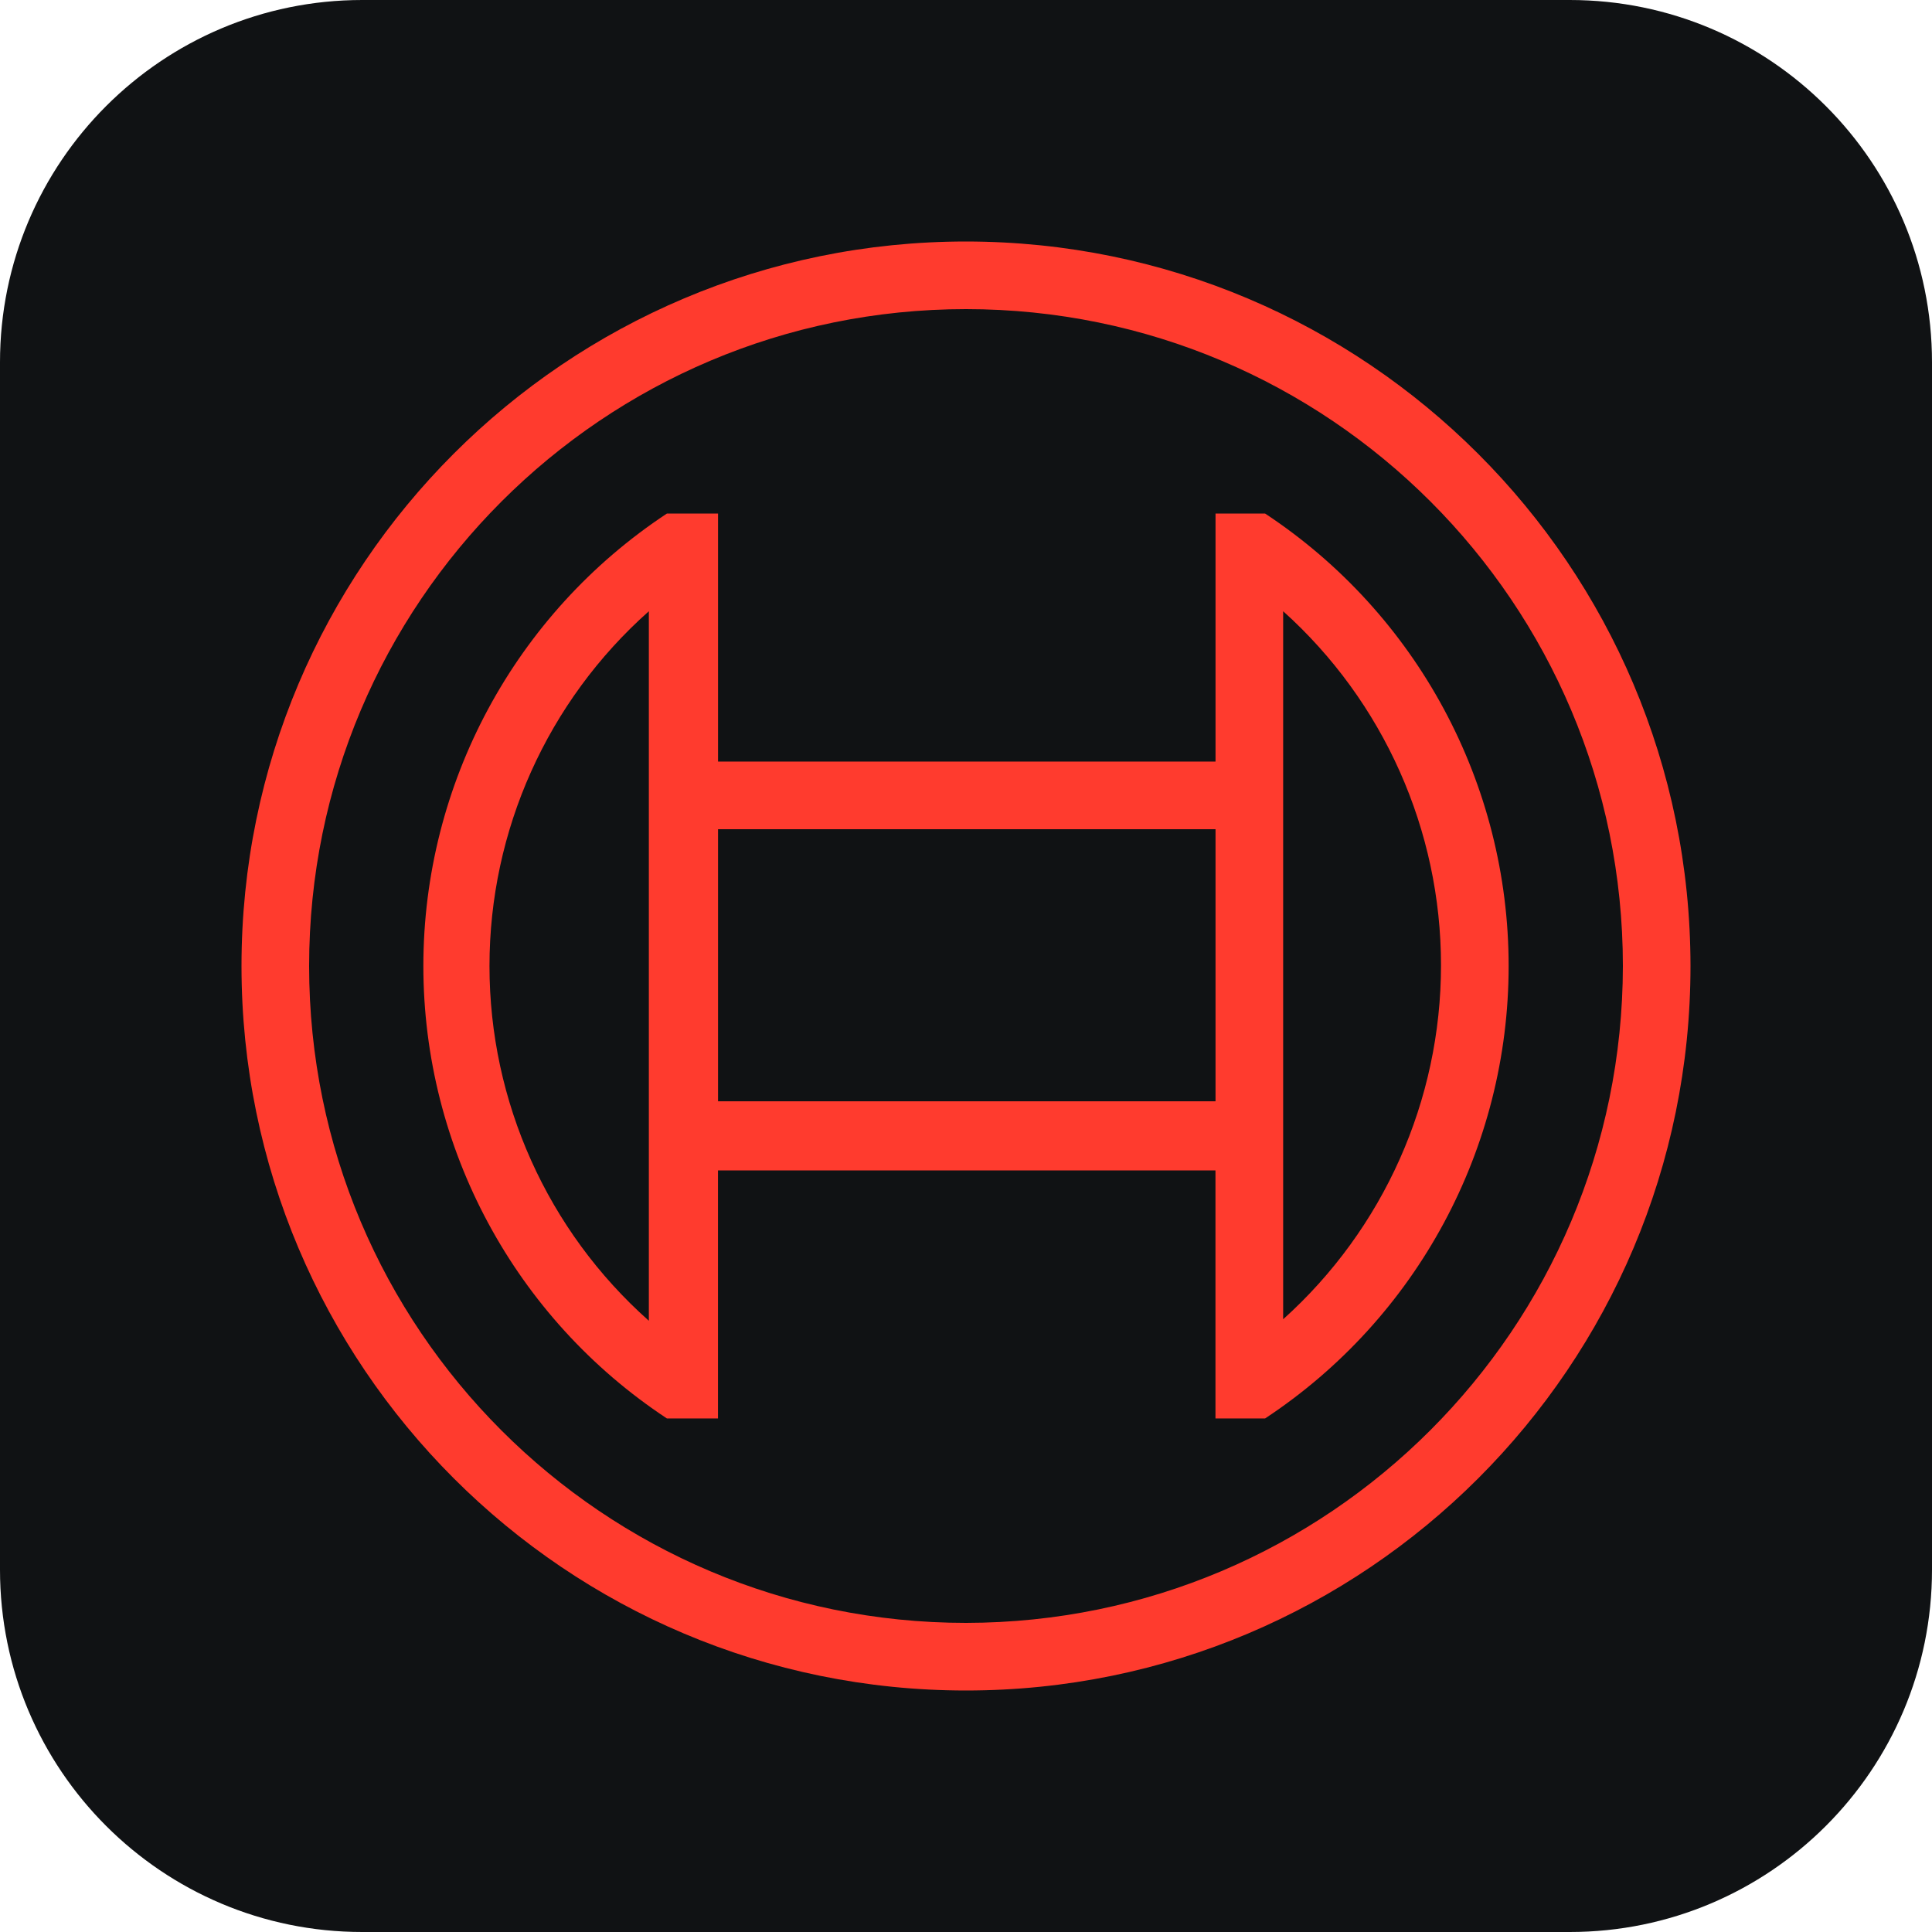
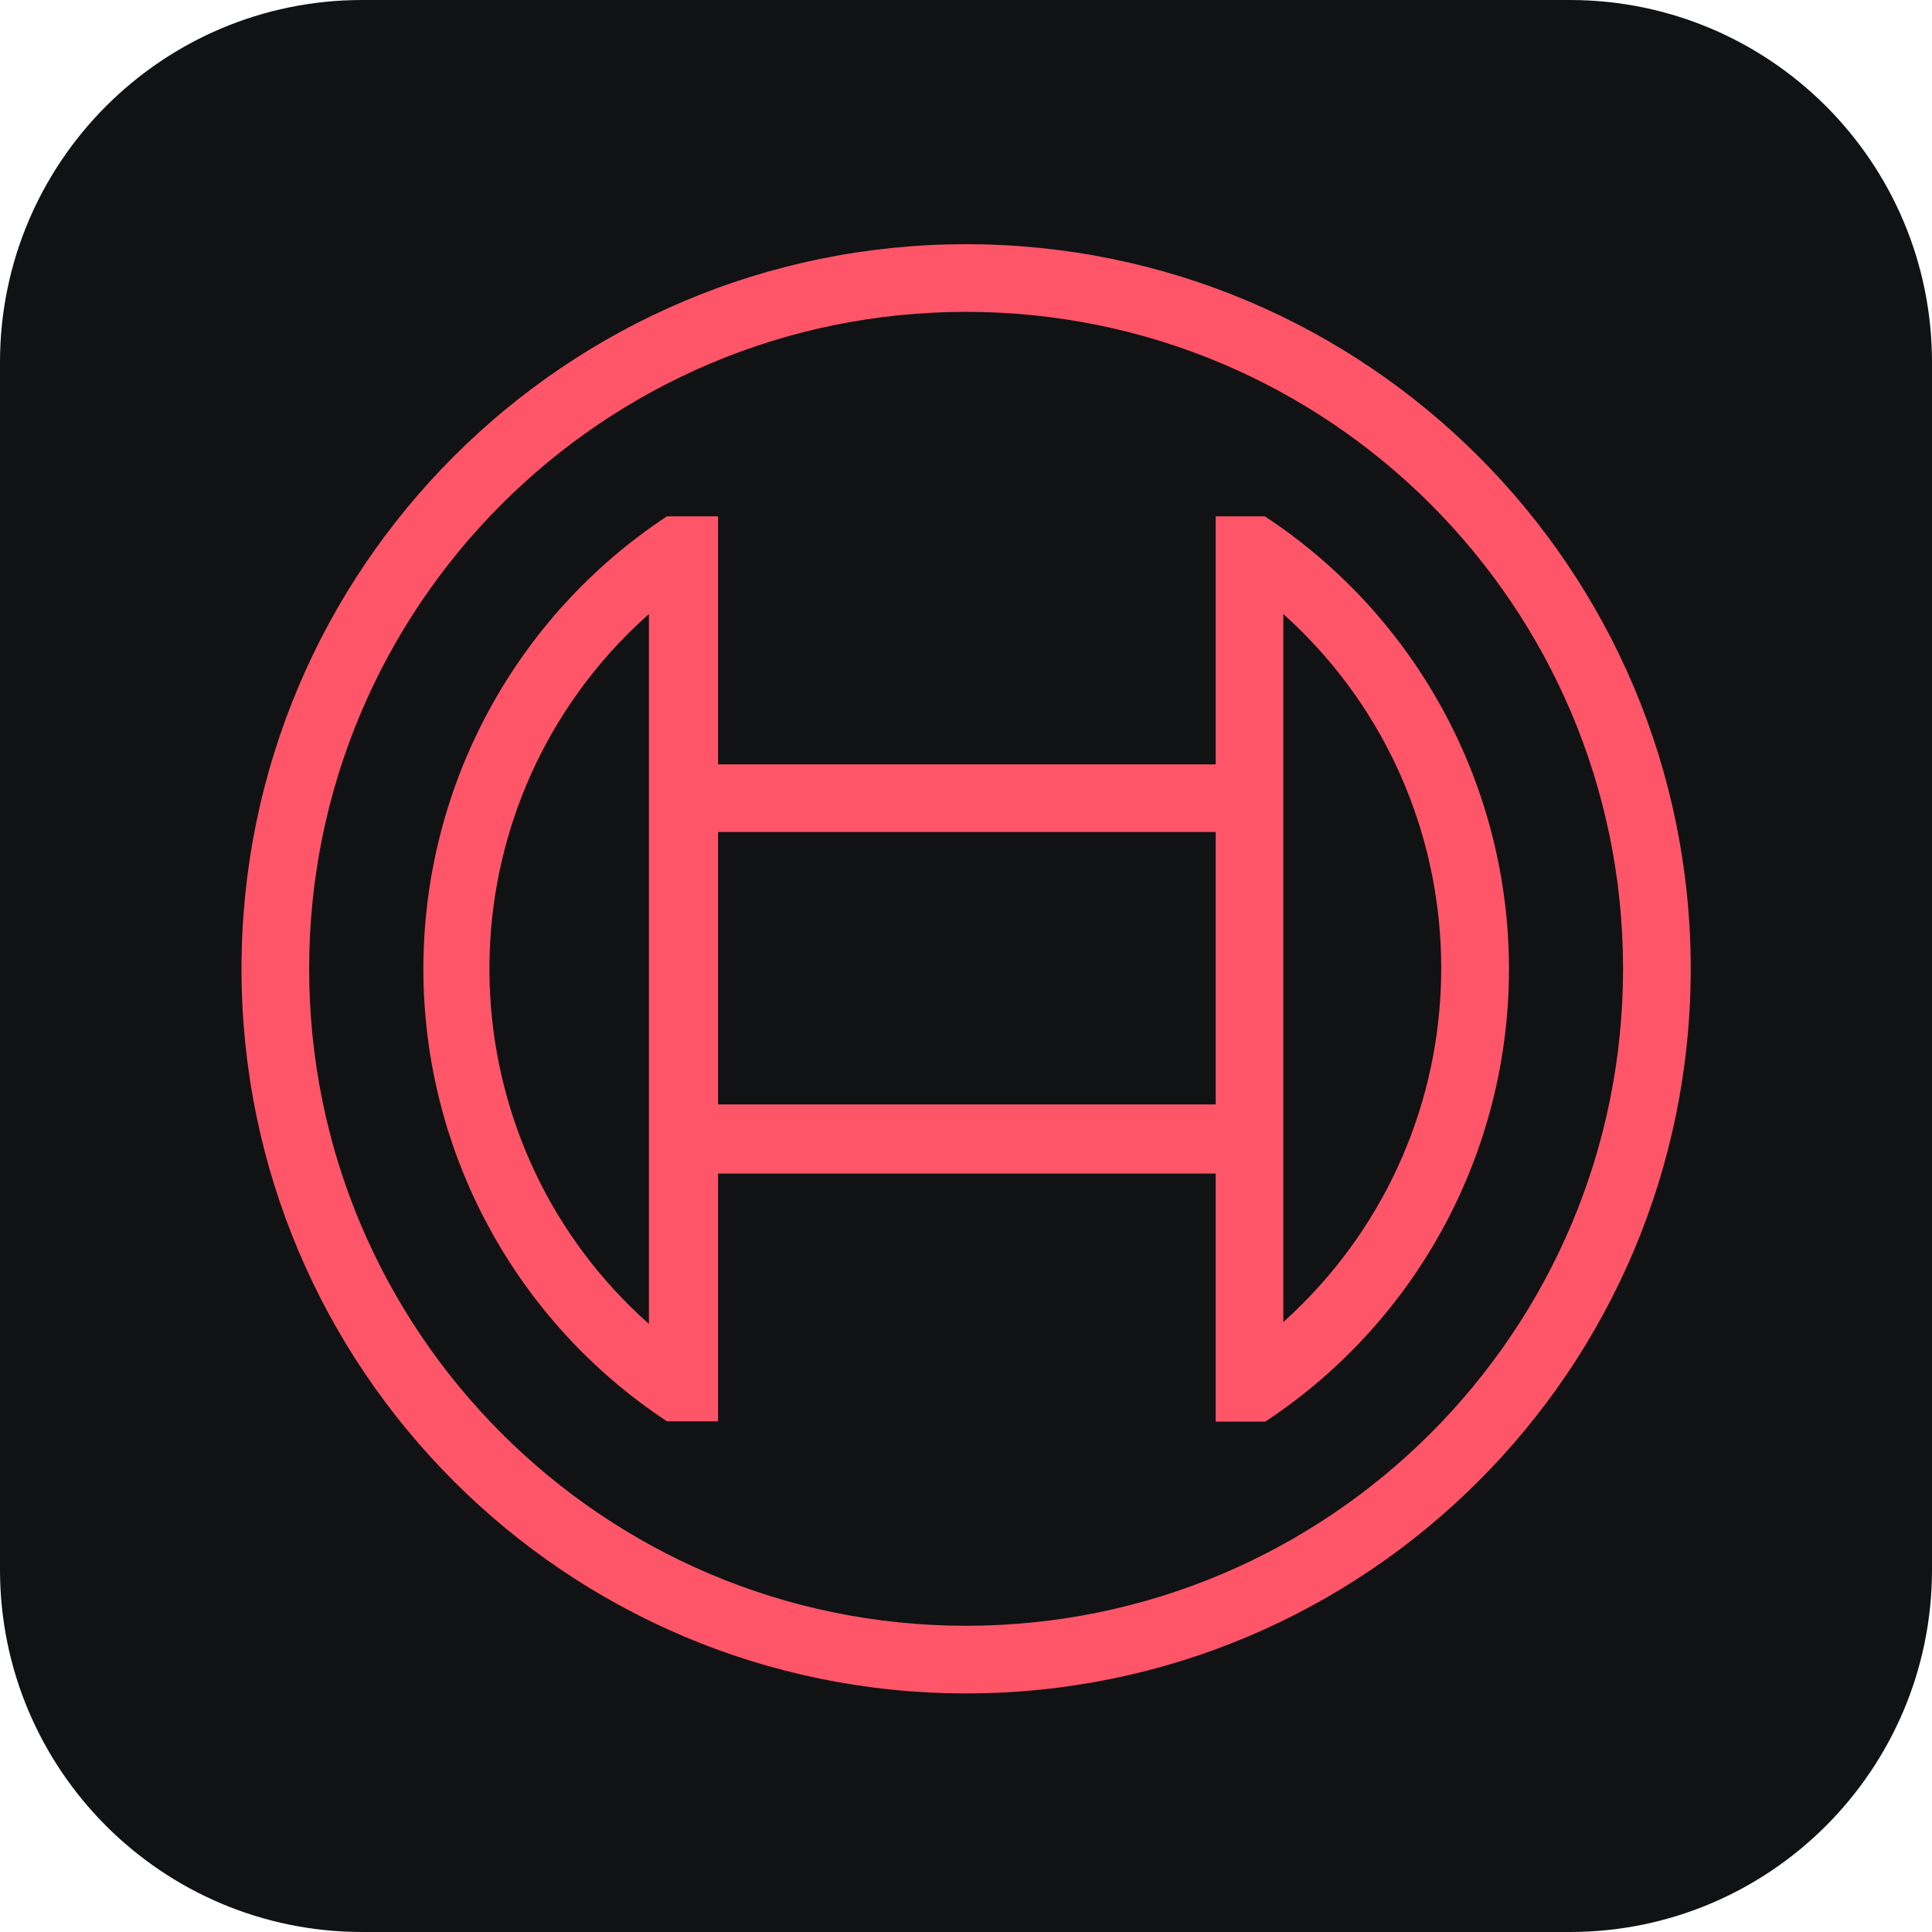
<svg xmlns="http://www.w3.org/2000/svg" viewBox="0 0 32 32" role="img" aria-label="Bosch Car Service">
  <rect width="32" height="32" rx="6" fill="#101214" />
-   <g transform="translate(4 4) scale(1)">
-     <path fill="#FF3B2E" transform="scale(1)" d="M12 0C5.373 0 0 5.373 0 12s5.373 12 12 12 12-5.373 12-12C23.996 5.374 18.626.004 12 0zm0 22.88C5.991 22.88 1.12 18.009 1.12 12S5.991 1.12 12 1.12 22.88 5.991 22.88 12c-.006 6.006-4.874 10.874-10.88 10.88zm4.954-18.374h-.821v4.108h-8.24V4.506h-.847a8.978 8.978 0 0 0 0 14.988h.846v-4.108h8.24v4.108h.822a8.978 8.978 0 0 0 0-14.988zM6.747 17.876a7.86 7.86 0 0 1 0-11.752v11.752zm9.386-3.635h-8.24V9.734h8.24v4.507zm1.12 3.61V6.124a7.882 7.882 0 0 1 0 11.727z" />
+   <g transform="translate(4 4) scale(0.249)">
+     <path fill="#FF5569" d="M48.2.18a48.2,48.2,0,1,0,48.2,48.2A48.2,48.2,0,0,0,48.2.18Zm0,91.9a43.7,43.7,0,1,1,43.7-43.7,43.71,43.71,0,0,1-43.7,43.7Z" />
+     <path fill="#FF5569" d="M68.1,18.28H64.8v16.5H31.7V18.28H28.3a36.06,36.06,0,0,0,0,60.2h3.4V62H64.8v16.5h3.3a36.05,36.05,0,0,0,0-60.2ZM27.1,72A31.59,31.59,0,0,1,24.47,27.4a32.51,32.51,0,0,1,2.63-2.62Zm37.7-14.6H31.7V39.28H64.8Zm4.5,14.5v-10h0V34.78h0v-10a31.65,31.65,0,0,1,2.39,44.71A33.68,33.68,0,0,1,69.3,71.88Z" />
  </g>
</svg>
